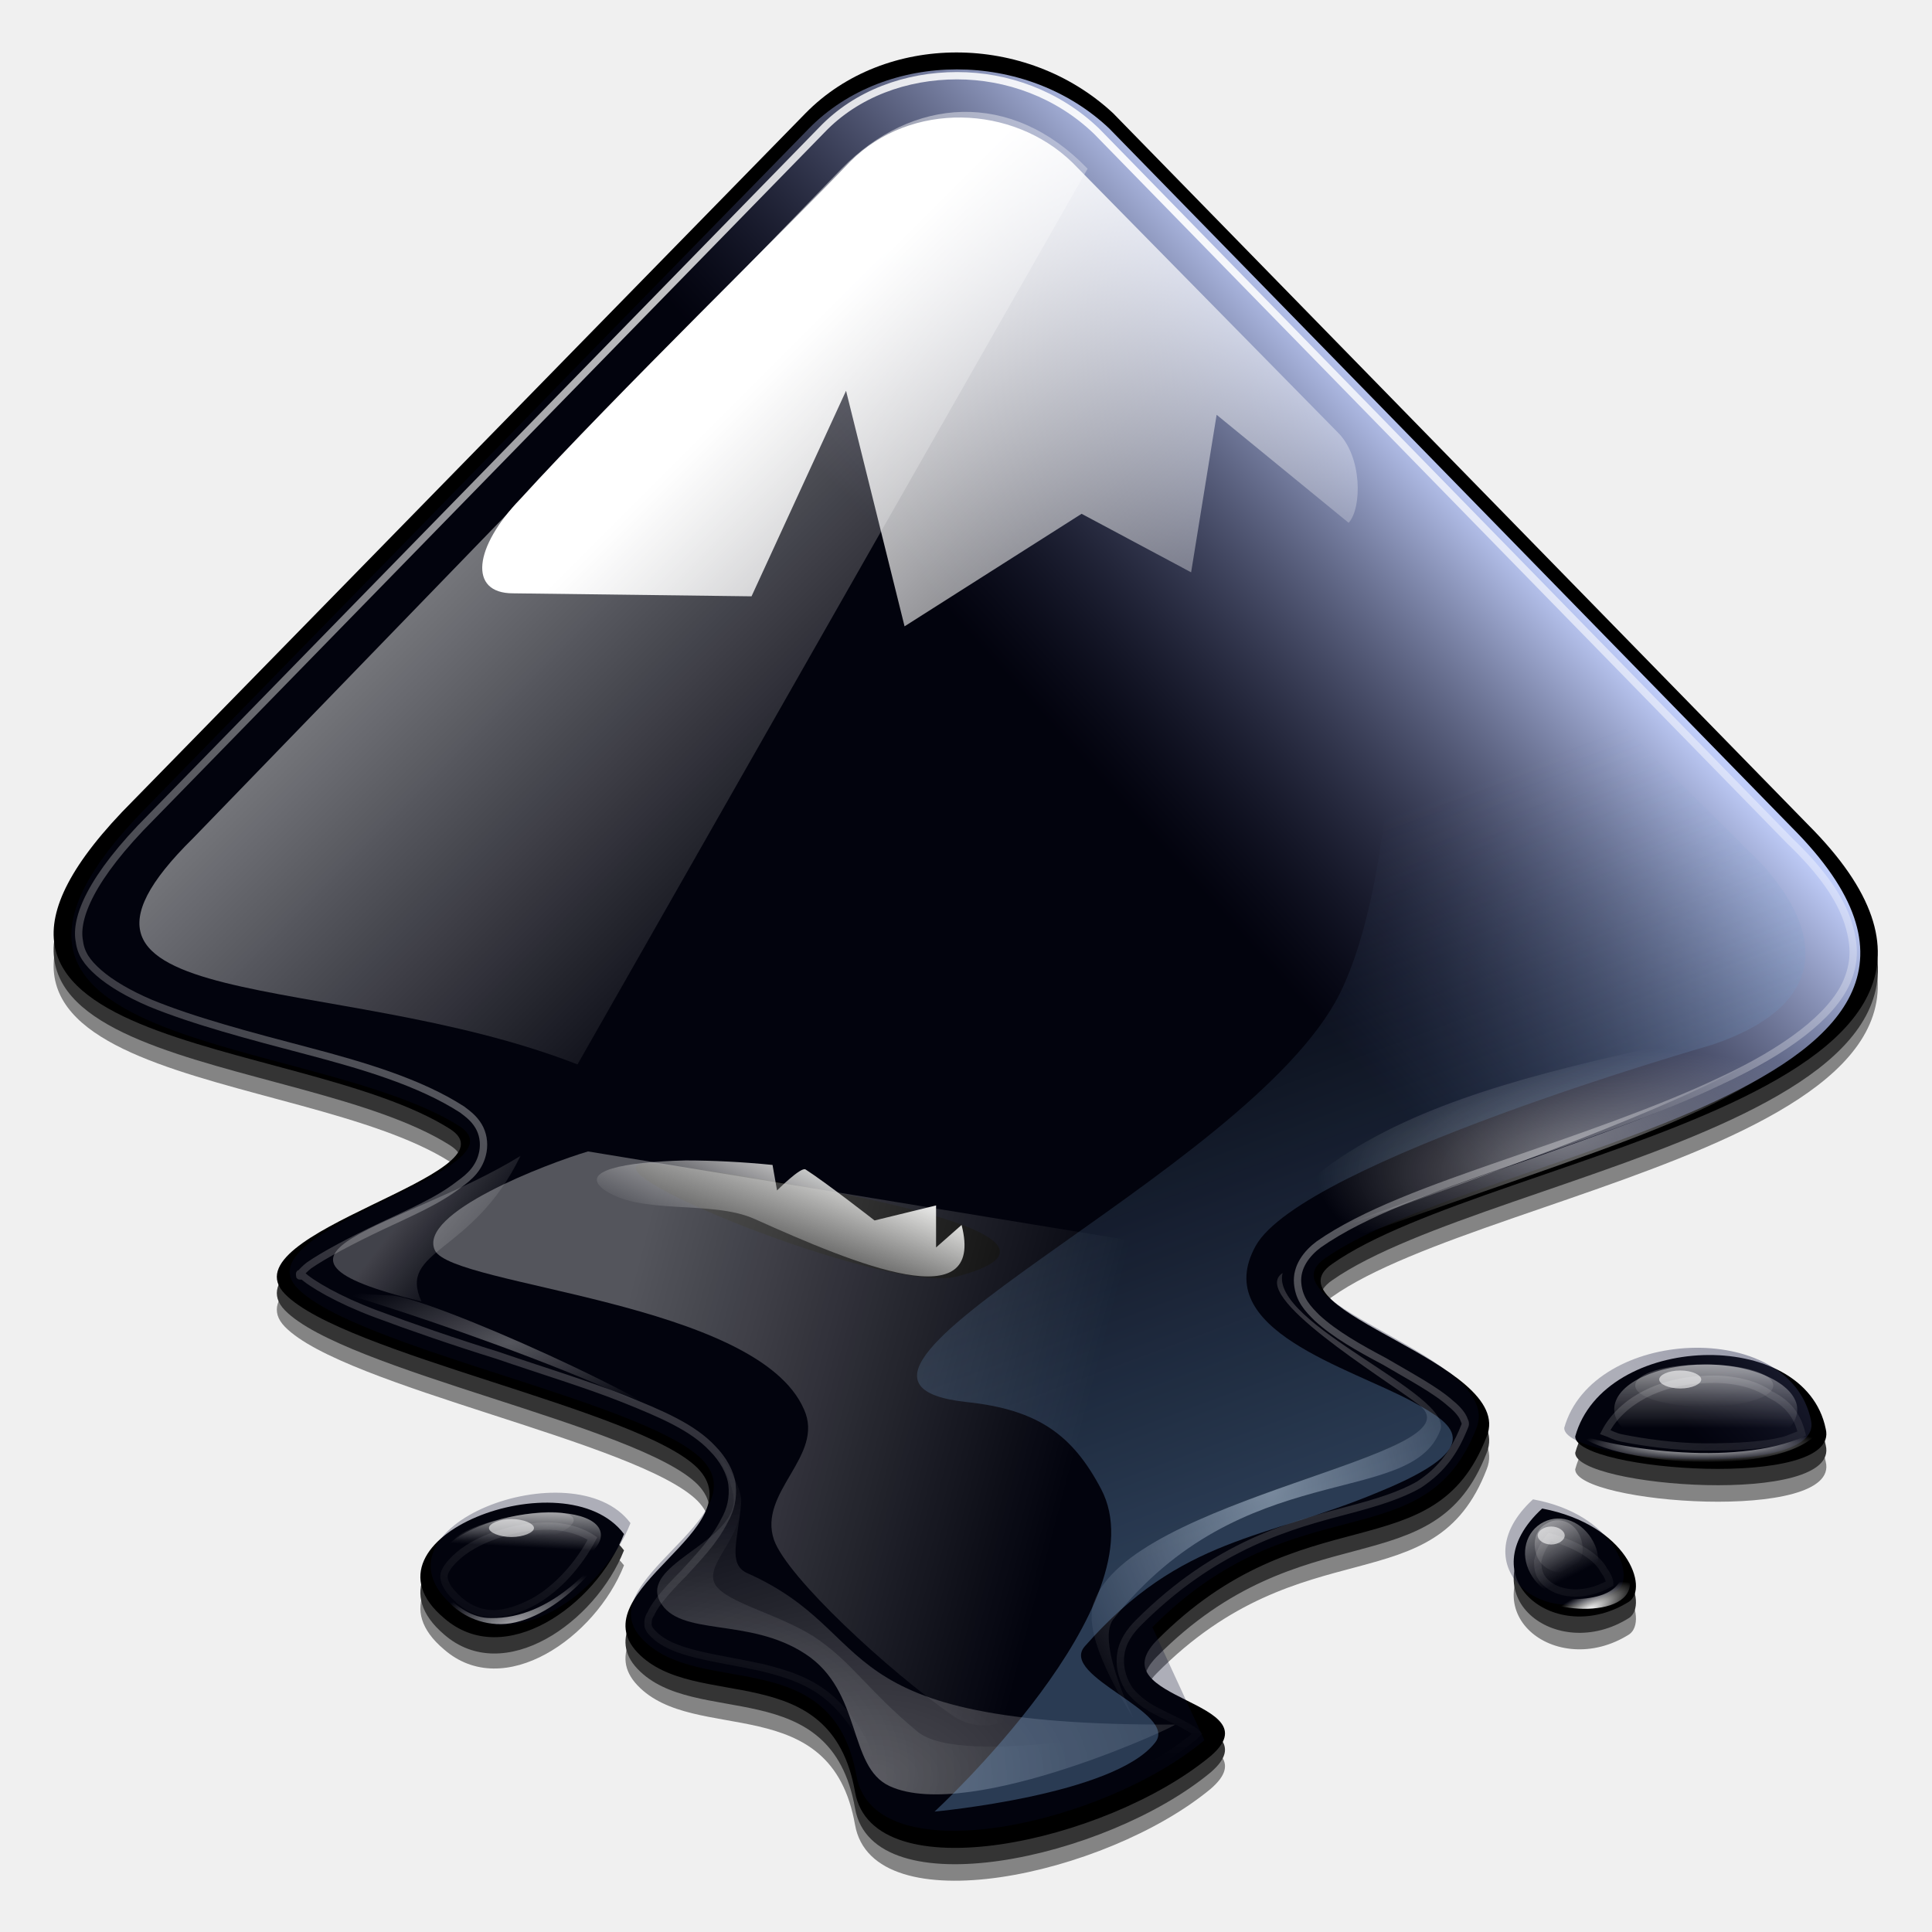
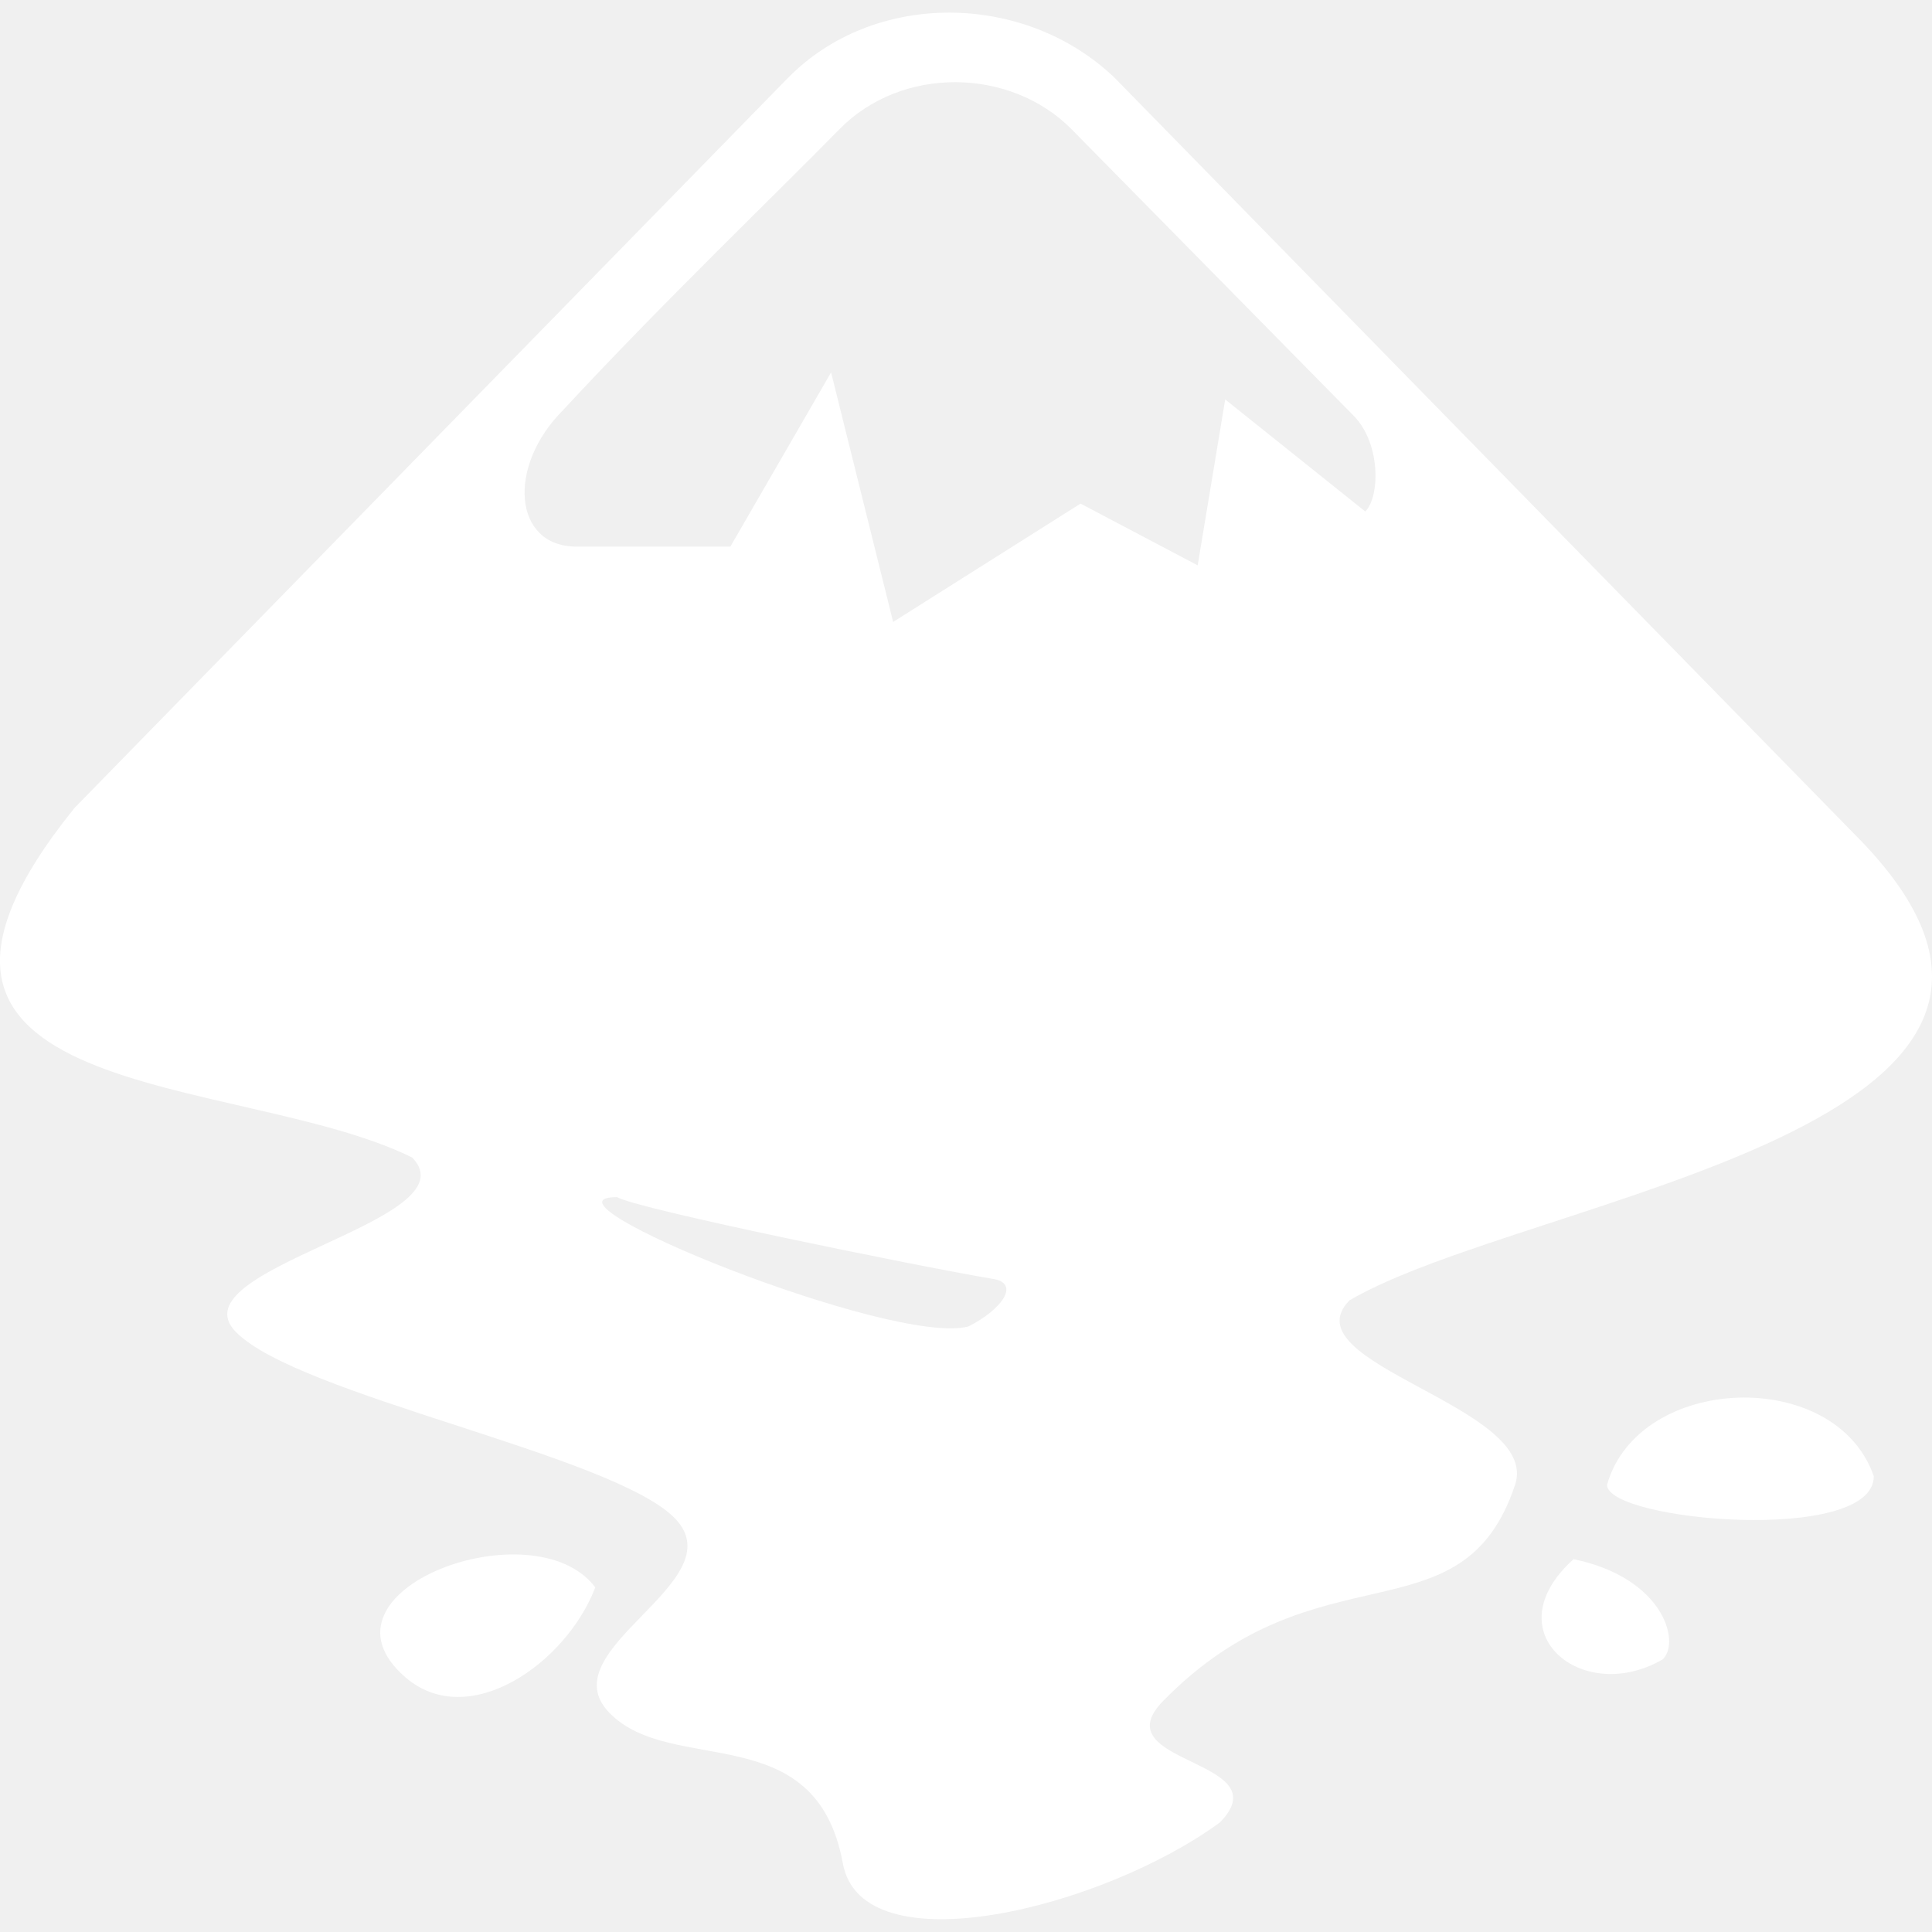
- <svg xmlns="http://www.w3.org/2000/svg" xmlns:xlink="http://www.w3.org/1999/xlink" viewBox="0 0 128 128">
-   <g transform="matrix(.994 0 0 .994 .389 -1.445)">
-     <g opacity=".783">
-       <path d="M53.3 10.088l-44.8 45.8c-16.9 16.9 11 15.5 21.1 21.9 4.7 3-15 6.9-11 11 3.9 4 23.6 7.7 27.5 11.6 3.9 4-7.9 8.2-4 12.3 3.8 4 12.9.2 14.5 9.3 1.2 6.7 16.7 3.4 23.7-2.4 4.3-3.7-7.5-3.7-3.6-7.7 9.8-9.9 18.5-4.5 22-13.6 2-4.9-14.8-8.4-10.3-11.5 10.7-7.5 49.7-11.3 31.7-29.3l-46.3-47.4c-5.8-5.4-15.2-5.4-20.5 0zm51.3 88.2c0 2.3 17.7 3.6 16.7-.5-1.4-7-14.8-6.4-16.7.5zm-75.4 12.1c4 3.5 10.1-.8 12-5.6-3.9-5.2-18.3.2-12 5.6zm73.2-7.3c-5 4.6.9 9.3 5.8 6.2 1.3-.9-.1-5.1-5.8-6.2z" />
-       <path opacity=".576" d="M53.3 11.088l-44.8 45.8c-16.9 17 11 15.6 21.1 22 4.7 3-15 6.9-11 11 3.9 4 23.6 7.7 27.5 11.6 3.9 4-7.9 8.2-4 12.3 3.8 4 12.9.2 14.5 9.3 1.2 6.7 16.7 3.4 23.7-2.4 4.3-3.7-7.5-3.7-3.6-7.7 9.8-9.9 18.5-4.5 22-13.6 2-4.9-14.8-8.4-10.3-11.5 10.6-7.5 49.7-11.3 31.7-29.3l-46.3-47.5c-5.8-5.4-15.2-5.4-20.5 0zm51.3 88.3c0 2.3 17.7 3.6 16.7-.5-1.4-7-14.8-6.5-16.7.5zm-75.4 12c4 3.5 10.1-.8 12-5.6-3.9-5.1-18.3.3-12 5.6zm73.2-7.2c-5 4.6.9 9.3 5.8 6.2 1.3-.9-.1-5.2-5.8-6.2z" />
-     </g>
-     <path d="M53.3 9L8.5 54.8c-16.9 16.9 11 15.5 21.1 21.9 4.7 3-15 6.9-11 11 3.9 4 23.6 7.7 27.5 11.6 3.9 4-7.9 8.2-4 12.3 3.8 4 12.9.2 14.5 9.3 1.2 6.7 16.7 3.4 23.7-2.4 4.3-3.7-7.5-3.7-3.6-7.7 9.8-9.9 18.5-4.5 22-13.6 2-4.9-14.8-8.4-10.3-11.5 10.6-7.5 49.7-11.3 31.7-29.3L73.8 9C68 3.6 58.6 3.6 53.3 9zm51.3 88.2c0 2.3 17.7 3.6 16.7-.5-1.4-6.9-14.8-6.4-16.7.5zm-75.4 12.1c4 3.5 10.1-.8 12-5.6-3.9-5.2-18.3.3-12 5.6zm73.2-7.3c-5 4.6.9 9.3 5.8 6.2 1.3-.9-.1-5.1-5.8-6.2z" />
-     <path d="M53.3 9L8.5 54.8c-16.9 16.9 11 15.5 21.1 21.9 4.7 3-15 6.9-11 11 3.9 4 23.6 7.7 27.5 11.6 3.9 4-7.9 8.2-4 12.3 3.8 4 12.9.2 14.5 9.3 1.2 6.7 16.7 3.4 23.7-2.4 4.3-3.7-7.5-3.7-3.6-7.7 9.8-9.9 18.5-4.5 22-13.6 2-4.9-14.8-8.4-10.3-11.5 10.6-7.5 49.7-11.3 31.7-29.3L73.8 9C68 3.6 58.6 3.6 53.3 9zm51.3 88.2c0 2.3 17.7 3.6 16.7-.5-1.4-6.9-14.8-6.4-16.7.5zm-75.4 12.1c4 3.5 10.1-.8 12-5.6-3.9-5.2-18.3.3-12 5.6zm73.2-7.3c-5 4.6.9 9.3 5.8 6.2 1.3-.9-.1-5.1-5.8-6.2z" fill="none" />
-     <defs>
-       <path id="inkscape-original-a" d="M53.4 9.5L9.1 54.9C-7.7 71.7 19.9 70.3 29.9 76.6c4.6 3-14.8 6.9-10.9 10.9 3.9 4 23.3 7.6 27.2 11.5 3.9 4-7.8 8.2-4 12.1 3.8 4 12.8.2 14.4 9.2 1.2 6.7 16.6 3.3 23.4-2.4l-3.5-7.6c9.7-9.8 18.3-4.4 21.8-13.4 1.9-4.8-14.6-8.3-10.2-11.4 10.5-7.4 49.2-11.2 31.4-29l-45.9-47c-5.6-5.3-15-5.3-20.2 0zM42.7 79.1c1 0 33.1 4.3 20.7 7.6-4.7 1.3-26.4-7.6-20.7-7.6zm61.5 17.8c0 2.3 17.5 3.5 16.6-.5-1.4-6.9-14.7-6.3-16.6.5zm-74.7 12c4 3.4 10-.8 11.9-5.6-3.8-5.1-18.1.3-11.9 5.6zm72.6-7.2c-4.9 4.5.9 9.2 5.7 6.1 1.2-.9-.2-5.1-5.7-6.1z" />
-     </defs>
-     <clipPath id="inkscape-original-b">
-       <use xlink:href="#inkscape-original-a" overflow="visible" />
-     </clipPath>
-     <g transform="matrix(.991 0 0 .991 .605 .604)" clip-path="url(#inkscape-original-b)">
-       <linearGradient id="inkscape-original-c" gradientUnits="userSpaceOnUse" x1="98.293" y1="237.026" x2="74.286" y2="215.319" gradientTransform="matrix(.985 0 0 -.985 6.128 272.439)">
-         <stop offset="0" stop-color="#C0CDF9" />
-         <stop offset="1" stop-color="#07092D" stop-opacity=".288" />
-       </linearGradient>
-       <path fill="url(#inkscape-original-c)" d="M53.4 9.5L9.1 54.9C-7.7 71.7 19.9 70.3 29.9 76.6c4.6 3-14.8 6.9-10.9 10.9 3.9 4 23.3 7.6 27.2 11.5 3.9 4-7.8 8.2-4 12.1 3.8 4 12.8.2 14.4 9.2 1.2 6.7 16.6 3.3 23.4-2.4l-3.5-7.6c9.7-9.8 18.3-4.4 21.8-13.4 1.9-4.8-14.6-8.3-10.2-11.4 10.5-7.4 49.2-11.2 31.4-29l-45.9-47c-5.6-5.3-15-5.3-20.2 0zM42.7 79.1c1 0 33.1 4.3 20.7 7.6-4.7 1.3-26.4-7.6-20.7-7.6zm61.5 17.8c0 2.3 17.5 3.5 16.6-.5-1.4-6.9-14.7-6.3-16.6.5zm-74.7 12c4 3.4 10-.8 11.9-5.6-3.8-5.1-18.1.3-11.9 5.6zm72.6-7.2c-4.9 4.5.9 9.2 5.7 6.1 1.2-.9-.2-5.1-5.7-6.1z" />
-     </g>
-     <linearGradient id="inkscape-original-d" gradientUnits="userSpaceOnUse" x1="33.173" y1="245.076" x2="60.308" y2="217.941" gradientTransform="matrix(1.003 0 0 -1.003 -.413 276.586)">
-       <stop offset="0" stop-color="#fff" />
-       <stop offset="1" stop-color="#fff" stop-opacity="0" />
-     </linearGradient>
-     <path opacity=".505" fill="url(#inkscape-original-d)" d="M12.5 57.3C.3 69.3 21.7 66 38.1 72.4l34-59.7c-5.1-5.3-11.7-4.8-16.4 0L12.5 57.3z" />
-     <linearGradient id="inkscape-original-e" gradientUnits="userSpaceOnUse" x1="48.612" y1="250.177" x2="81.173" y2="217.616" gradientTransform="matrix(.994 0 0 -.994 2.709 274.439)">
-       <stop offset="0" stop-color="#fff" />
-       <stop offset="1" stop-color="#fff" stop-opacity="0" />
-     </linearGradient>
-     <path fill="url(#inkscape-original-e)" d="M71.1 12.3l17.7 18c1.6 1.6 1.6 5 .7 6l-8.8-7.2L79 39.6l-7.3-3.9-11.8 7.5L56 27.5l-6.3 13.7-15.9-.2c-3 0-2.6-3.1.5-6.3 6.2-6.8 18.2-18.5 22-22.5 4-4 10.8-3.8 14.8.1z" />
-     <radialGradient id="inkscape-original-f" cx="51.136" cy="13.518" r="33.212" gradientTransform="matrix(.827 0 0 -.553 1.123 126.746)" gradientUnits="userSpaceOnUse">
-       <stop offset="0" stop-color="#fff" />
-       <stop offset="1" stop-color="#fff" stop-opacity="0" />
-     </radialGradient>
-     <path opacity=".217" fill="url(#inkscape-original-f)" d="M46.8 97.4s1.9 2.9 1.7 4.3c-.4 2.7-6.2 4.1-4.9 6.5 1.3 2.4 5.9 1 9.7 3.5 3.8 2.5 2.8 7.5 5.6 8.8 5.4 2.5 19.8-4.3 19-4.1-.7.1-14.1 2.9-17.1.5-3.4-2.8-4.4-4.7-7-6.4-2.4-1.5-5.7-2.2-6.5-3.4-.8-1.3 1.6-2.9 1.7-5.3.2-1.6-2.2-4.4-2.2-4.4z" />
-     <g opacity=".276">
-       <radialGradient id="inkscape-original-g" cx="147.452" cy="14.758" r="33.212" gradientTransform="matrix(1.055 0 0 -.706 -97.55 130.348)" gradientUnits="userSpaceOnUse">
-         <stop offset="0" stop-color="#fff" />
-         <stop offset="1" stop-color="#fff" stop-opacity="0" />
-       </radialGradient>
-       <path fill="url(#inkscape-original-g)" d="M46.8 97.4s1.9 2.9 1.7 4.3c-.4 2.7-6.2 4.1-4.9 6.5 1.3 2.4 5.9 1 9.7 3.5 3.8 2.5 2.8 7.5 5.6 8.8 5.4 2.5 19.8-4.3 19-4.1-23.8.1-19.3-6-28.5-10.1-1.3-.6-.6-2.2-.4-4.6.2-1.5-2.2-4.3-2.2-4.3z" />
-     </g>
-     <radialGradient id="inkscape-original-h" cx="-53.737" cy="94.673" r="37.174" gradientTransform="matrix(.526 0 0 -.223 130.969 98.356)" gradientUnits="userSpaceOnUse">
-       <stop offset="0" stop-color="#fff" />
-       <stop offset="1" stop-color="#fff" stop-opacity="0" />
-     </radialGradient>
-     <path opacity=".453" fill="url(#inkscape-original-h)" d="M87.2 84.9c21.3-7.8 28.2-8.9 35.2-16C114.2 75.8 97 79.5 83 85.6l4.2-.7z" />
-     <g opacity=".512">
-       <radialGradient id="inkscape-original-i" cx="-45.82" cy="80.197" r="37.174" gradientTransform="matrix(.526 0 0 -.223 130.969 97.429)" gradientUnits="userSpaceOnUse">
-         <stop offset="0" stop-color="#fff" />
-         <stop offset="1" stop-color="#fff" stop-opacity="0" />
-       </radialGradient>
-       <path fill="url(#inkscape-original-i)" d="M87.2 83.9c35.1-12.4 29.2-12.4 35.2-16-11.2 4.3-32 4.7-39.4 16.7l4.2-.7z" />
-     </g>
-     <linearGradient id="inkscape-original-j" gradientUnits="userSpaceOnUse" x1="-32.429" y1="73.095" x2="-32.293" y2="66.244" gradientTransform="matrix(.526 0 0 -.526 130.306 130.092)">
-       <stop offset="0" stop-color="#fff" />
-       <stop offset="1" stop-color="#fff" stop-opacity="0" />
-     </linearGradient>
-     <path opacity=".286" fill="url(#inkscape-original-j)" d="M117.8 93.8c0 .8-2 1.4-4.6 1.4-2.5 0-4.6-.6-4.6-1.4 0-.8 2-1.4 4.6-1.4 2.6 0 4.6.6 4.6 1.4z" />
-     <g opacity=".621">
-       <linearGradient id="inkscape-original-k" gradientUnits="userSpaceOnUse" x1="112.548" y1="76.804" x2="112.548" y2="71.974" gradientTransform="matrix(.709 0 0 -1.134 33.501 178.262)">
-         <stop offset="0" stop-color="#fff" />
-         <stop offset="1" stop-color="#fff" stop-opacity="0" />
-       </linearGradient>
-       <path fill="url(#inkscape-original-k)" d="M119.4 95.4c0 1.7-2.8 3-6.1 3-3.4 0-6.1-1.4-6.1-3 0-1.7 2.8-3 6.1-3 3.4 0 6.1 1.4 6.1 3z" />
-     </g>
-     <radialGradient id="inkscape-original-l" cx="-34.115" cy="13.297" r="15.297" gradientTransform="matrix(.526 0 0 -.078 130.969 98.77)" gradientUnits="userSpaceOnUse">
-       <stop offset="0" stop-color="#fff" />
-       <stop offset="1" stop-color="#fff" stop-opacity="0" />
-     </radialGradient>
-     <path fill="url(#inkscape-original-l)" d="M104.9 97.1c2.2 2 14.2 3 16.2-.6-3.9 2.8-12.5 1.8-16.2.6z" />
-     <linearGradient id="inkscape-original-m" gradientUnits="userSpaceOnUse" x1="-643.912" y1="327.836" x2="-643.777" y2="320.984" gradientTransform="matrix(.203 -.103 -.238 -.469 311.261 190.221)">
-       <stop offset="0" stop-color="#fff" />
-       <stop offset="1" stop-color="#fff" stop-opacity="0" />
-     </linearGradient>
-     <path opacity=".286" fill="url(#inkscape-original-m)" d="M104.9 103.8c.4.9.2 1.9-.6 2.3-.8.4-1.8 0-2.2-.8-.4-.9-.2-1.9.6-2.3.8-.5 1.8-.1 2.2.8z" />
-     <g opacity=".621">
-       <linearGradient id="inkscape-original-n" gradientUnits="userSpaceOnUse" x1="-341.635" y1="195.138" x2="-341.635" y2="190.308" gradientTransform="matrix(.273 -.139 -.513 -1.011 295.216 251.45)">
-         <stop offset="0" stop-color="#fff" />
-         <stop offset="1" stop-color="#fff" stop-opacity="0" />
-       </linearGradient>
-       <path fill="url(#inkscape-original-n)" d="M105.8 104.2c.7 1.3.3 2.8-.9 3.4-1.2.6-2.6 0-3.3-1.3-.7-1.3-.3-2.8.9-3.4 1.2-.6 2.6 0 3.3 1.3z" />
-     </g>
-     <radialGradient id="inkscape-original-o" cx="-645.599" cy="1737.484" r="15.297" gradientTransform="matrix(.203 -.103 -.035 -.069 297.352 162.155)" gradientUnits="userSpaceOnUse">
-       <stop offset="0" stop-color="#fff" />
-       <stop offset="1" stop-color="#fff" stop-opacity="0" />
-     </radialGradient>
-     <path fill="url(#inkscape-original-o)" d="M101.9 107.8c1.7 1.4 8.3 1.5 5.8-2.4.7 3.1-3.8 2.8-5.8 2.4z" />
-     <radialGradient id="inkscape-original-p" cx="-185.187" cy="69.66" r="24.692" gradientTransform="matrix(.526 0 0 -.214 130.969 105.831)" gradientUnits="userSpaceOnUse">
-       <stop offset="0" stop-color="#fff" stop-opacity=".33" />
-       <stop offset="1" stop-color="#fff" stop-opacity="0" />
-     </radialGradient>
-     <path fill="url(#inkscape-original-p)" d="M21 87.3c0-.3 22.4 6.8 26.2 10.7-3.1-3.1-19.1-10.1-21.5-10.2-2.4-.1-4.4-.3-4.7-.5z" />
-     <g transform="matrix(.879 -.193 .234 .696 -20.21 36.726)">
-       <linearGradient id="inkscape-original-q" gradientUnits="userSpaceOnUse" x1="-136.743" y1="250.438" x2="-136.607" y2="243.586" gradientTransform="matrix(.463 .102 .123 -.366 65.856 208.72)">
-         <stop offset="0" stop-color="#fff" />
-         <stop offset="1" stop-color="#fff" stop-opacity="0" />
-       </linearGradient>
-       <path opacity=".286" fill="url(#inkscape-original-q)" d="M38 105.3c0 .8-2 1.4-4.6 1.4s-4.6-.6-4.6-1.4c0-.8 2-1.4 4.6-1.4s4.6.6 4.6 1.4z" />
-       <g opacity=".621">
-         <linearGradient id="inkscape-original-r" gradientUnits="userSpaceOnUse" x1="60.343" y1="183.942" x2="60.343" y2="179.112" gradientTransform="matrix(.623 .219 .166 -.789 -34.636 234.581)">
-           <stop offset="0" stop-color="#fff" />
-           <stop offset="1" stop-color="#fff" stop-opacity="0" />
-         </linearGradient>
-         <path fill="url(#inkscape-original-r)" d="M39.6 106.9c0 1.7-2.8 3-6.1 3s-6.1-1.4-6.1-3c0-1.7 2.8-3 6.1-3s6.1 1.3 6.1 3z" />
-       </g>
-     </g>
-     <g opacity=".616">
-       <radialGradient id="inkscape-original-s" cx="-62.572" cy="357.021" r="11.363" gradientTransform="matrix(.624 -.173 -.065 -.233 95.948 182.007)" gradientUnits="userSpaceOnUse">
-         <stop offset="0" stop-color="#fff" />
-         <stop offset="1" stop-color="#fff" stop-opacity="0" />
-       </radialGradient>
-       <path fill="url(#inkscape-original-s)" d="M28.2 106.3s1.2 3.2 4.5 3.4c3.4.2 7.2-4 7.5-5.5-.6 1.3-3.8 5.2-7.9 5.1-2.4 0-4.1-3-4.1-3z" />
-     </g>
-     <radialGradient id="inkscape-original-t" cx="193.011" cy="256.754" r="59.425" gradientTransform="matrix(1.712 0 0 -1.685 -261.607 451.789)" gradientUnits="userSpaceOnUse">
-       <stop offset="0" stop-color="#fff" />
-       <stop offset="1" stop-color="#fff" stop-opacity="0" />
-     </radialGradient>
-     <path stroke="url(#inkscape-original-t)" stroke-width=".488" d="M63.4 6.5c-3.4 0-6.7 1.2-9 3.6L9.7 55.9c-4.1 4.1-5.1 6.8-4.8 8.3.1.8.5 1.4 1.3 2.1.8.7 2 1.4 3.4 2 2.9 1.2 6.7 2.2 10.5 3.2s7.5 2.1 10.3 3.9c.4.3.8.6 1.1 1.1.3.5.4 1.1.3 1.7-.2 1.1-.9 1.7-1.6 2.2-1.4 1.1-3.3 1.9-5.2 2.8s-3.8 1.9-4.8 2.6c-.5.4-.7.7-.6.7 0 0-.1-.3.1-.1.6.6 2.5 1.7 4.9 2.6s5.3 1.9 8.2 2.8c2.9 1 5.9 1.9 8.4 2.9s4.6 1.9 5.9 3.3c.7.7 1.2 1.6 1.3 2.4.1.9-.1 1.7-.5 2.4-.7 1.4-1.8 2.5-2.7 3.5-1 1-1.9 2-2.2 2.7-.2.3-.2.5-.2.7 0 .1 0 .3.3.6 1.3 1.4 4.1 1.6 7.3 2.3 1.6.4 3.3.9 4.7 2.2s2.5 3.1 3 5.7c.2 1.1.8 1.6 2.1 2 1.4.4 3.5.5 5.8.2 4.6-.7 10.1-2.9 13.2-5.5l.2-.2c-.2-.2-.7-.5-1.5-.9-1-.5-2.1-.9-3-2-.4-.6-.7-1.4-.6-2.3.1-.9.6-1.6 1.2-2.2 5.2-5.2 10.2-6.5 14-7.5 1.9-.5 3.5-1 4.7-1.7 1.2-.8 2.2-1.8 3-3.8.1-.2.1-.3 0-.5-.1-.3-.4-.7-.9-1.1-1-.9-2.7-1.8-4.4-2.8-1.7-.9-3.3-1.8-4.5-2.9-.6-.6-1.2-1.2-1.3-2.3-.1-1.1.6-2 1.4-2.6 3-2.1 7.5-3.7 12.4-5.4 4.9-1.7 10.2-3.5 14.4-5.5 4.3-2 7.4-4.3 8.4-6.6.5-1.2.6-2.3.1-3.9s-1.7-3.4-3.9-5.5L72.7 10.2c-2.6-2.5-6-3.7-9.3-3.7zm49.8 86.9c-2.9.1-5.5 1.4-6.6 3.5.3.1.6.3 1.1.4 1.5.3 3.6.6 5.6.6s4.1-.1 5.4-.5c.5-.2.8-.3 1-.4-.3-1.2-.9-2-2.1-2.6-1.1-.8-2.8-1.1-4.4-1zm-76.5 9.8c-2.3-.2-5.1.7-6.5 1.9-.7.6-1 1.1-1 1.4 0 .3.1.8 1 1.6 1.5 1.3 3.1 1.1 5 .1 1.6-.9 3-2.5 3.9-4.2-.6-.4-1.4-.7-2.4-.8zm66.2.7c-.5.6-.7 1.2-.8 1.6 0 .6.1 1 .5 1.4.8.8 2.5 1.1 4.3.1 0-.2-.1-.5-.4-.9-.4-.8-1.7-1.7-3.6-2.2z" fill="none" />
-     <g opacity=".325">
-       <linearGradient id="inkscape-original-u" gradientUnits="userSpaceOnUse" x1="-224.589" y1="68.903" x2="-161.637" y2="52.258" gradientTransform="matrix(.485 0 0 -.485 149.184 125.791)">
-         <stop offset="0" stop-color="#fff" />
-         <stop offset="1" stop-color="#fff" stop-opacity="0" />
-       </linearGradient>
-       <path fill="url(#inkscape-original-u)" d="M38.8 78.2c-2.7.8-11.4 4.1-10.2 6.6 1.2 2.4 21.5 3.4 24.6 10.6 1.4 3.1-3.1 5.5-2 8.7.9 2.5 7.6 8.7 11.9 11.7 3.4 2.3 7.8-1.9 6-5.3-2.8-5.5 9.9-12.2 15.6-15.3 3.3-1.8-6.9-10.6-6.9-10.6l-39-6.4z" />
-     </g>
-     <linearGradient id="inkscape-original-v" gradientUnits="userSpaceOnUse" x1="13.153" y1="197.768" x2="9.253" y2="188.832" gradientTransform="matrix(.88 0 0 -.88 42.035 252.063)">
-       <stop offset="0" stop-color="#EEEEEC" />
-       <stop offset="1" stop-color="#EEEEEC" stop-opacity="0" />
-     </linearGradient>
-     <path fill="url(#inkscape-original-v)" d="M39.8 80.7c2.4 1.8 7.2.7 10.1 2 6.9 3.1 15.4 6.6 13.8.4L62 84.6v-2.8l-4.1 1s-3.2-2.5-4.6-3.4c-.3-.2-1.9 1.4-1.9 1.4l-.3-1.7c-2-.2-4-.3-5.8-.3-4.2.1-7 .7-5.5 1.9z" />
-     <g opacity=".478">
-       <radialGradient id="inkscape-original-w" cx="26.356" cy="55.589" r="24.385" gradientTransform="matrix(.656 0 0 -.834 66.991 147.128)" gradientUnits="userSpaceOnUse">
-         <stop offset="0" stop-color="#fff" />
-         <stop offset="1" stop-color="#fff" stop-opacity="0" />
-       </radialGradient>
-       <path fill="url(#inkscape-original-w)" d="M85.1 86.3c-.9 3.4 11.5 8.1 10.5 10.5-2 5.2-13.2 1.7-21.8 12.6-1.2 1.6 1.7 7.2 1.3 6.5s-3.4-5.3-2.6-7.6c2.4-7.1 26-9.8 21.7-13.2-2.5-1.9-11.4-7.3-9.1-8.8z" />
-     </g>
-     <path opacity=".586" fill="#fff" d="M113 93.4c0 .3-.6.6-1.4.6-.8 0-1.4-.3-1.4-.6s.6-.6 1.4-.6c.8 0 1.4.3 1.4.6zM103.9 103.8c0 .3-.4.6-.9.6s-.9-.3-.9-.6.4-.6.9-.6.9.3.9.6zM35.2 103.3c0 .3-.7.6-1.5.6s-1.5-.3-1.5-.6.7-.6 1.5-.6 1.5.3 1.5.6z" />
-     <linearGradient id="inkscape-original-x" gradientUnits="userSpaceOnUse" x1="-245.694" y1="88.661" x2="-235.88" y2="80.864" gradientTransform="matrix(.49 0 0 -.49 147.66 125.008)">
-       <stop offset="0" stop-color="#fff" />
-       <stop offset="1" stop-color="#fff" stop-opacity="0" />
-     </linearGradient>
-     <path opacity=".251" fill="url(#inkscape-original-x)" d="M34.3 78.5c-7.8 4.8-19.8 6.5-6.6 9.7-1.6-3.5 3.4-3.1 6.6-9.7z" />
-     <g opacity=".363">
-       <linearGradient id="inkscape-original-y" gradientUnits="userSpaceOnUse" x1="-115.448" y1="55.254" x2="-144.875" y2="134.487" gradientTransform="matrix(.485 0 0 -.485 149.184 125.791)">
-         <stop offset="0" stop-color="#729FCF" />
-         <stop offset="1" stop-color="#729FCF" stop-opacity="0" />
-       </linearGradient>
-       <path fill="url(#inkscape-original-y)" d="M61.9 122.2s12-1.1 14.7-4.6c1.6-2-6.4-4.4-4.7-6.4 6.5-7.4 12-7.1 19.6-10.3 7.6-3.1 4.8-4.6 2.3-6-4.2-2.3-13.6-4.8-10.5-10.4 3.1-5.6 30.4-13.4 30.4-13.4 8.3-2.8 7.2-7.9 3.2-12.2L92.6 34.8s1.2 23-3.7 32.9C82.8 79.8 50.5 93.4 64 94.9c4.8.5 7.1 2.2 9 5.8 4 7.6-11.1 21.5-11.1 21.5z" />
-     </g>
-   </g>
+ <svg xmlns="http://www.w3.org/2000/svg" fill="#ffffff" role="img" viewBox="0 0 24 24">
+   <path d="M7.666 14.871c.237.147 3.818.875 4.693 1.02.303.064.088.376-.33.587-.943.251-5.517-1.607-4.363-1.607zm5.647-13.264l3.505 3.56c.333.34.328.998.142 1.187l-1.74-1.392-.342 2.061-1.455-.767-2.328 1.47-.771-3.1L9.073 6.79H7.16c-.78 0-.871-.99-.163-1.698 1.237-1.335 2.657-2.696 3.429-3.485.776-.793 2.127-.77 2.887 0zM9.786.97l-8.86 9.066c-2.993 3.707 2.038 3.276 4.194 4.343.774.791-2.965 1.375-2.191 2.166.773.791 4.678 1.524 5.453 2.314.773.791-1.584 1.63-.81 2.42.773.792 2.563.042 2.898 1.868.238 1.304 3.224.56 4.684-.508.774-.791-1.48-.717-.706-1.508 1.923-1.967 3.715-.714 4.373-2.686.325-.974-2.832-1.501-2.057-2.292 2.226-1.3 9.919-2.146 6.268-5.796L13.85.97c-1.123-1.078-2.998-1.09-4.063 0zm10.177 17.475c0 .45 3.314.745 3.314-.106-.472-1.366-2.922-1.274-3.314.106zm-14.928 2.39c.784.679 1.997-.169 2.36-1.116-.76-1.01-3.607.037-2.36 1.116zm14.512-1.466c-1.011.908.114 1.828 1.111 1.242.222-.225-.006-1.016-1.11-1.242Z" />
</svg>
